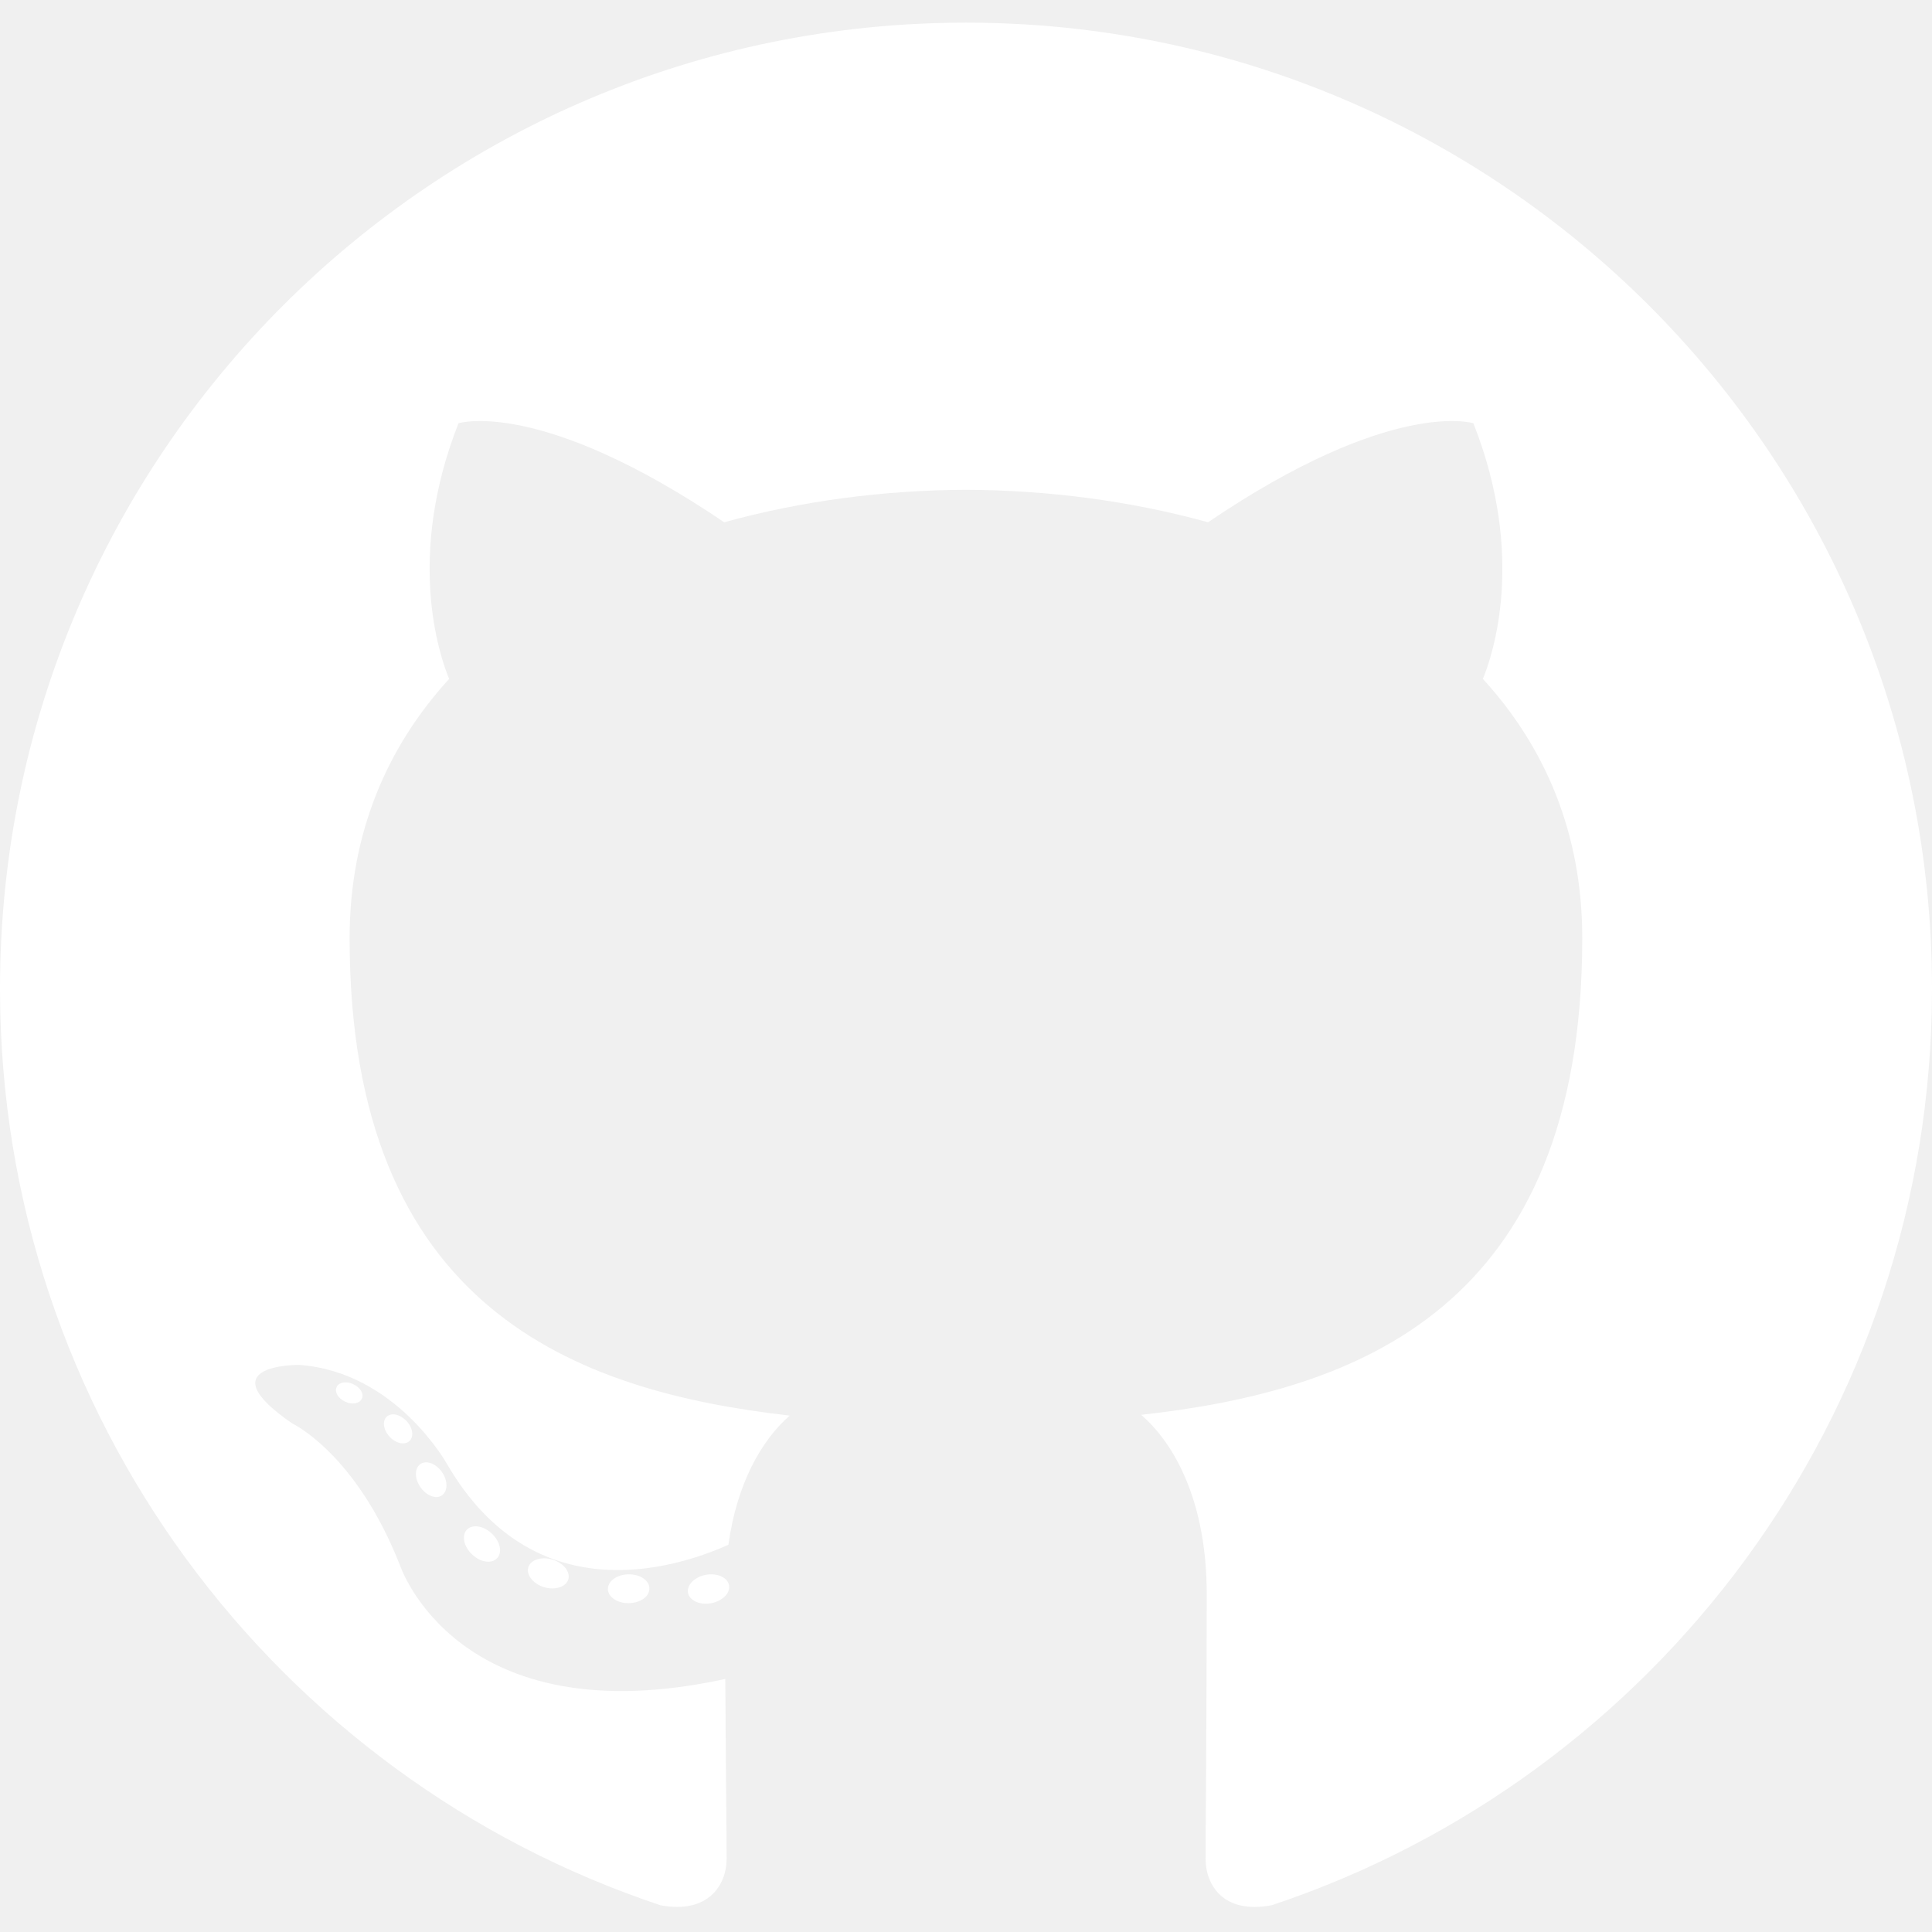
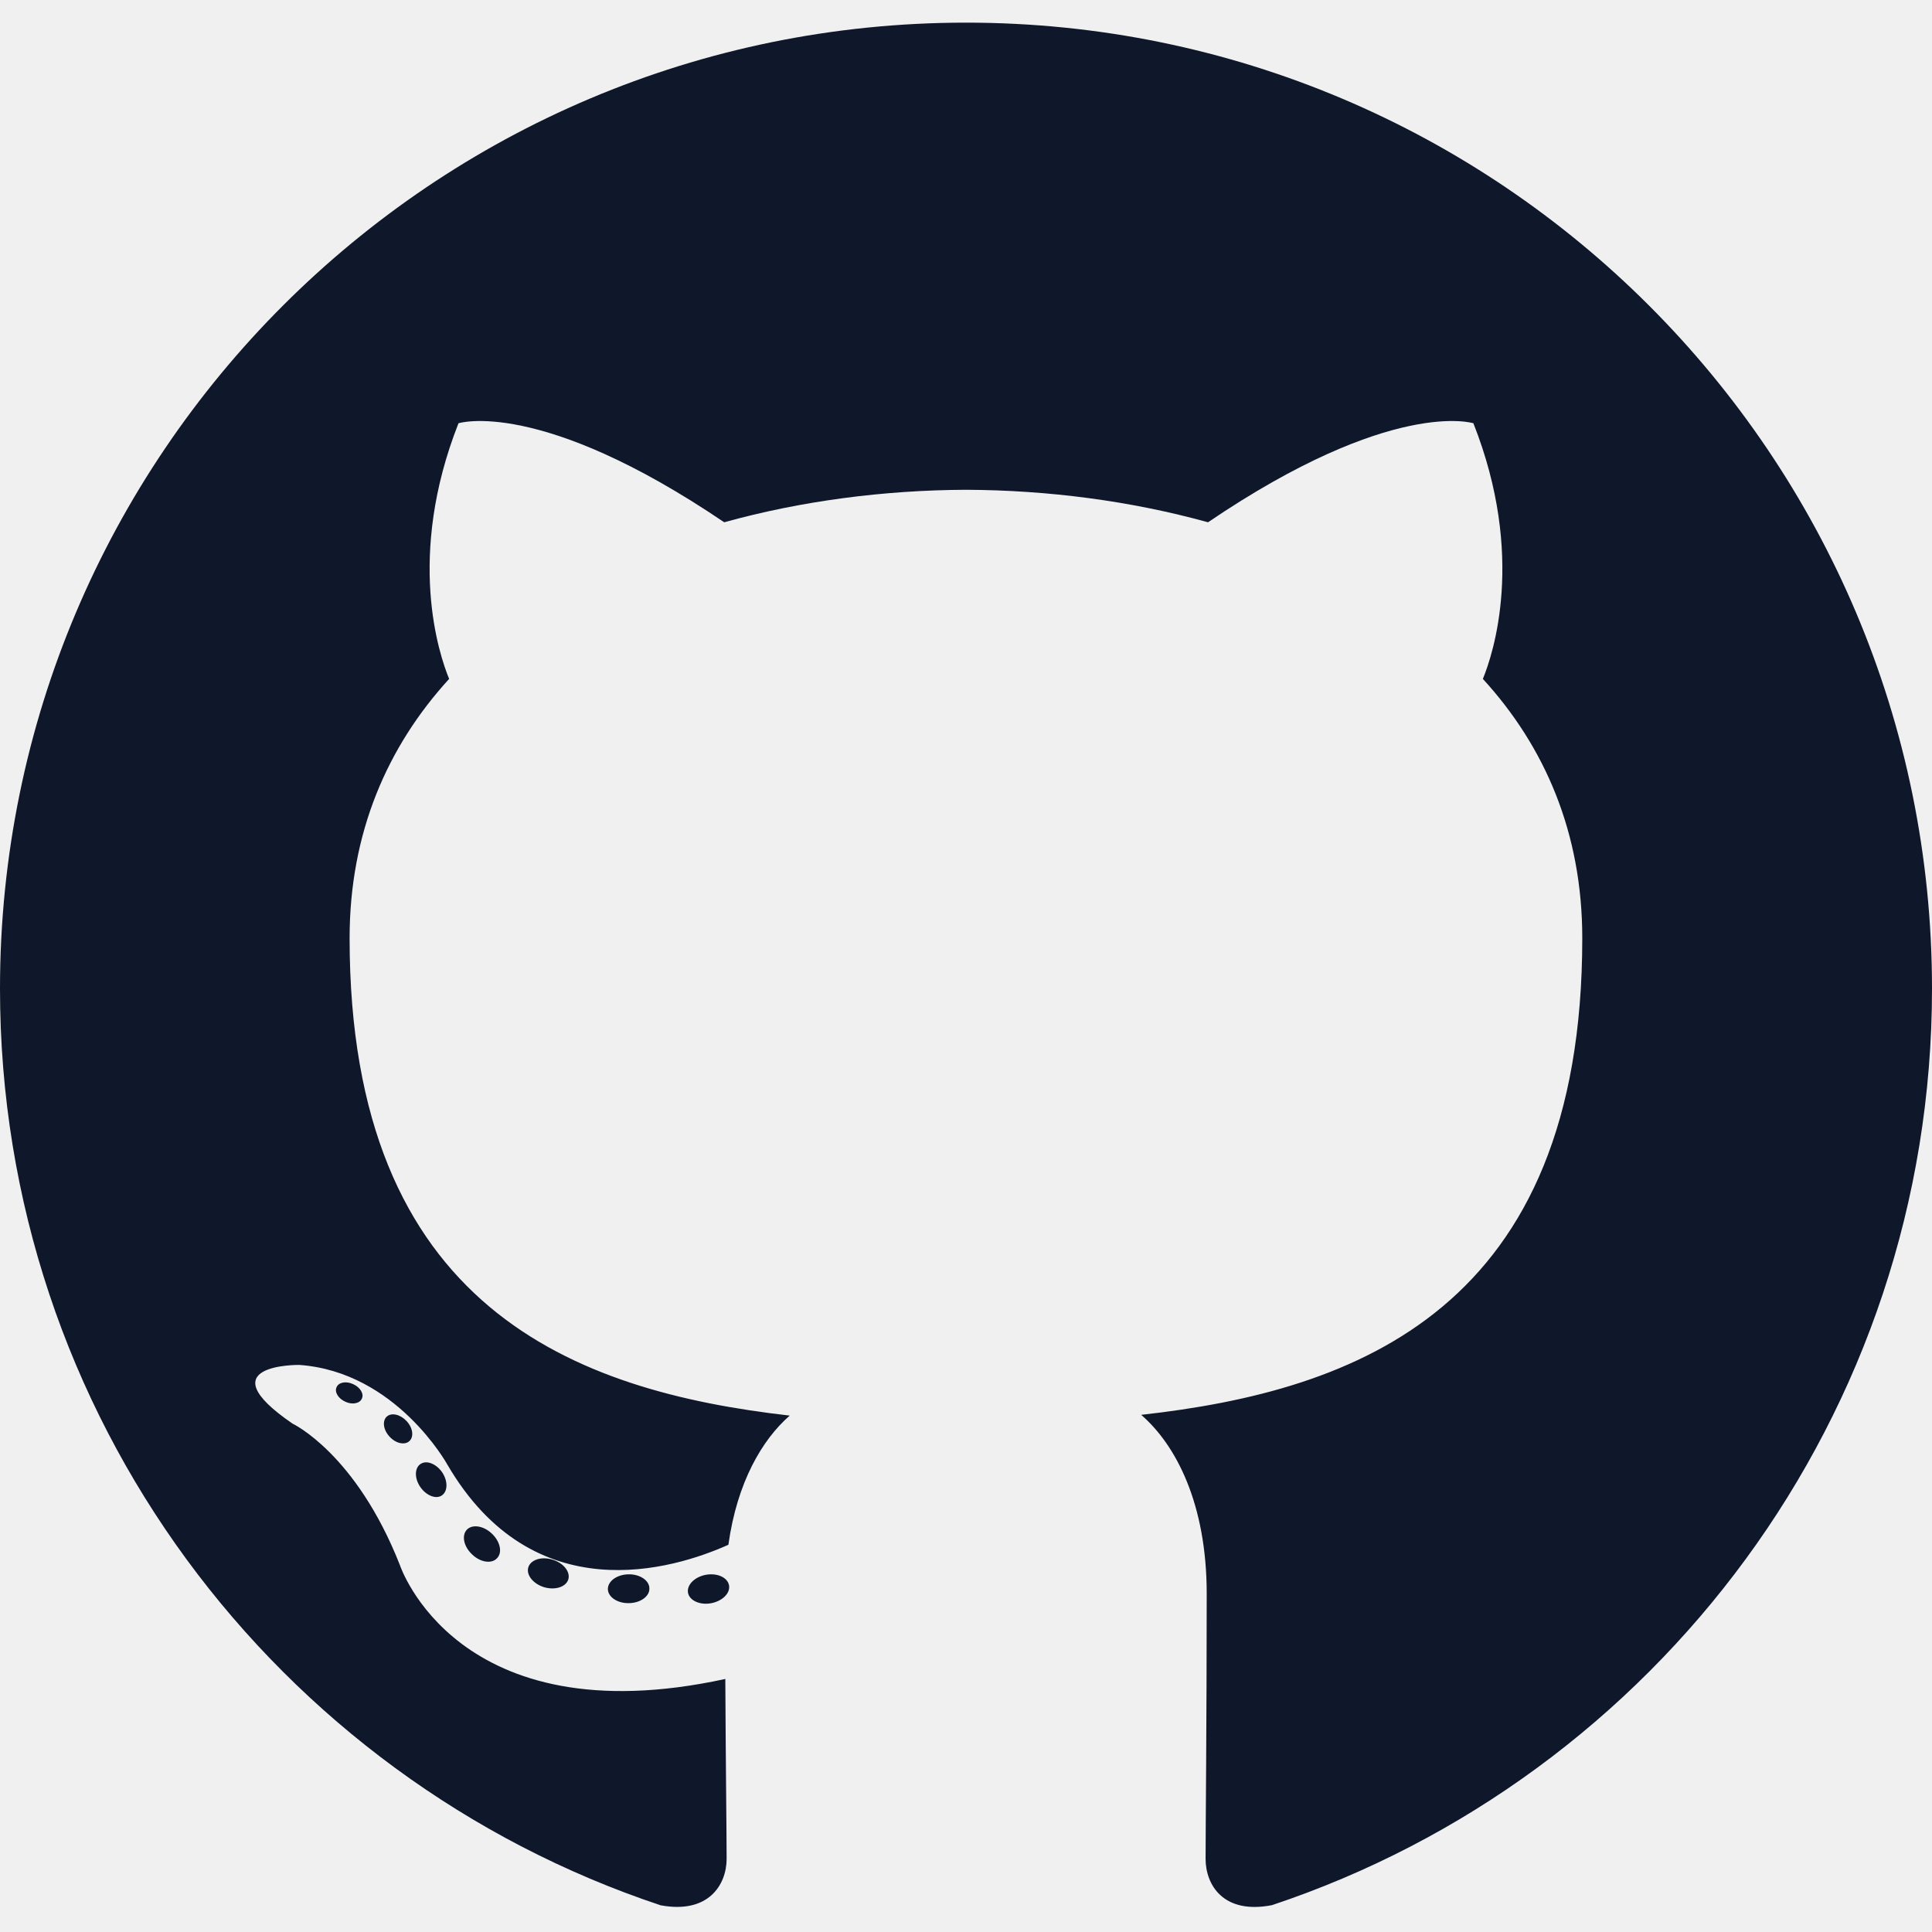
<svg xmlns="http://www.w3.org/2000/svg" width="48" height="48" viewBox="0 0 256 250" version="1.1" preserveAspectRatio="xMidYMid">
  <g>
-     <path d="M128.001,0 C57.317,0 0,57.307 0,128.001 C0,184.555 36.676,232.536 87.535,249.461 C93.932,250.646 96.281,246.684 96.281,243.303 C96.281,240.251 96.162,230.168 96.107,219.472 C60.497,227.215 52.983,204.37 52.983,204.37 C47.16,189.575 38.77,185.641 38.77,185.641 C27.157,177.696 39.646,177.859 39.646,177.859 C52.499,178.762 59.267,191.05 59.267,191.05 C70.684,210.618 89.212,204.961 96.516,201.69 C97.665,193.418 100.982,187.771 104.643,184.574 C76.212,181.338 46.325,170.362 46.325,121.316 C46.325,107.341 51.325,95.922 59.513,86.958 C58.184,83.734 53.803,70.716 60.753,53.084 C60.753,53.084 71.502,49.644 95.963,66.205 C106.173,63.369 117.123,61.947 128.001,61.898 C138.879,61.947 149.838,63.369 160.067,66.205 C184.498,49.644 195.232,53.084 195.232,53.084 C202.199,70.716 197.816,83.734 196.487,86.958 C204.694,95.922 209.66,107.341 209.66,121.316 C209.66,170.479 179.716,181.304 151.213,184.473 C155.804,188.445 159.895,196.235 159.895,208.177 C159.895,225.303 159.747,239.087 159.747,243.303 C159.747,246.71 162.051,250.701 168.539,249.444 C219.37,232.5 256,184.536 256,128.001 C256,57.307 198.691,0 128.001,0 Z M47.941,182.34 C47.659,182.976 46.658,183.167 45.747,182.73 C44.818,182.313 44.297,181.446 44.598,180.808 C44.873,180.153 45.876,179.97 46.802,180.409 C47.733,180.827 48.263,181.702 47.941,182.34 Z M54.237,187.958 C53.626,188.524 52.433,188.261 51.623,187.367 C50.786,186.475 50.629,185.281 51.248,184.707 C51.878,184.141 53.035,184.406 53.874,185.298 C54.712,186.201 54.875,187.386 54.237,187.958 Z M58.556,195.146 C57.772,195.691 56.49,195.18 55.697,194.042 C54.913,192.904 54.913,191.539 55.714,190.992 C56.509,190.445 57.772,190.937 58.575,192.067 C59.357,193.224 59.357,194.589 58.556,195.146 Z M65.861,203.471 C65.16,204.245 63.665,204.037 62.572,202.982 C61.452,201.949 61.141,200.485 61.845,199.711 C62.555,198.935 64.058,199.153 65.16,200.201 C66.27,201.231 66.61,202.706 65.861,203.471 Z M75.303,206.282 C74.993,207.284 73.554,207.74 72.104,207.314 C70.656,206.875 69.709,205.701 70.001,204.688 C70.302,203.679 71.748,203.204 73.208,203.66 C74.654,204.096 75.604,205.262 75.303,206.282 Z M86.047,207.474 C86.083,208.529 84.854,209.405 83.332,209.424 C81.801,209.458 80.563,208.603 80.546,207.565 C80.546,206.499 81.748,205.632 83.279,205.606 C84.801,205.577 86.047,206.424 86.047,207.474 Z M96.602,207.069 C96.784,208.099 95.727,209.157 94.215,209.439 C92.73,209.71 91.354,209.074 91.165,208.053 C90.981,206.997 92.058,205.939 93.541,205.666 C95.055,205.403 96.409,206.022 96.602,207.069 Z" fill="#fff" />
+     <path d="M128.001,0 C57.317,0 0,57.307 0,128.001 C0,184.555 36.676,232.536 87.535,249.461 C93.932,250.646 96.281,246.684 96.281,243.303 C96.281,240.251 96.162,230.168 96.107,219.472 C60.497,227.215 52.983,204.37 52.983,204.37 C47.16,189.575 38.77,185.641 38.77,185.641 C27.157,177.696 39.646,177.859 39.646,177.859 C52.499,178.762 59.267,191.05 59.267,191.05 C70.684,210.618 89.212,204.961 96.516,201.69 C97.665,193.418 100.982,187.771 104.643,184.574 C76.212,181.338 46.325,170.362 46.325,121.316 C46.325,107.341 51.325,95.922 59.513,86.958 C58.184,83.734 53.803,70.716 60.753,53.084 C60.753,53.084 71.502,49.644 95.963,66.205 C106.173,63.369 117.123,61.947 128.001,61.898 C138.879,61.947 149.838,63.369 160.067,66.205 C184.498,49.644 195.232,53.084 195.232,53.084 C202.199,70.716 197.816,83.734 196.487,86.958 C204.694,95.922 209.66,107.341 209.66,121.316 C209.66,170.479 179.716,181.304 151.213,184.473 C155.804,188.445 159.895,196.235 159.895,208.177 C159.895,225.303 159.747,239.087 159.747,243.303 C159.747,246.71 162.051,250.701 168.539,249.444 C219.37,232.5 256,184.536 256,128.001 C256,57.307 198.691,0 128.001,0 Z M47.941,182.34 C47.659,182.976 46.658,183.167 45.747,182.73 C44.818,182.313 44.297,181.446 44.598,180.808 C44.873,180.153 45.876,179.97 46.802,180.409 C47.733,180.827 48.263,181.702 47.941,182.34 Z M54.237,187.958 C53.626,188.524 52.433,188.261 51.623,187.367 C50.786,186.475 50.629,185.281 51.248,184.707 C51.878,184.141 53.035,184.406 53.874,185.298 C54.712,186.201 54.875,187.386 54.237,187.958 Z M58.556,195.146 C57.772,195.691 56.49,195.18 55.697,194.042 C54.913,192.904 54.913,191.539 55.714,190.992 C56.509,190.445 57.772,190.937 58.575,192.067 C59.357,193.224 59.357,194.589 58.556,195.146 Z M65.861,203.471 C65.16,204.245 63.665,204.037 62.572,202.982 C61.452,201.949 61.141,200.485 61.845,199.711 C62.555,198.935 64.058,199.153 65.16,200.201 C66.27,201.231 66.61,202.706 65.861,203.471 Z M75.303,206.282 C74.993,207.284 73.554,207.74 72.104,207.314 C70.656,206.875 69.709,205.701 70.001,204.688 C70.302,203.679 71.748,203.204 73.208,203.66 C74.654,204.096 75.604,205.262 75.303,206.282 Z M86.047,207.474 C86.083,208.529 84.854,209.405 83.332,209.424 C81.801,209.458 80.563,208.603 80.546,207.565 C80.546,206.499 81.748,205.632 83.279,205.606 C84.801,205.577 86.047,206.424 86.047,207.474 Z M96.602,207.069 C96.784,208.099 95.727,209.157 94.215,209.439 C92.73,209.71 91.354,209.074 91.165,208.053 C90.981,206.997 92.058,205.939 93.541,205.666 C95.055,205.403 96.409,206.022 96.602,207.069 Z" fill="#0f172a" />
  </g>
</svg>
